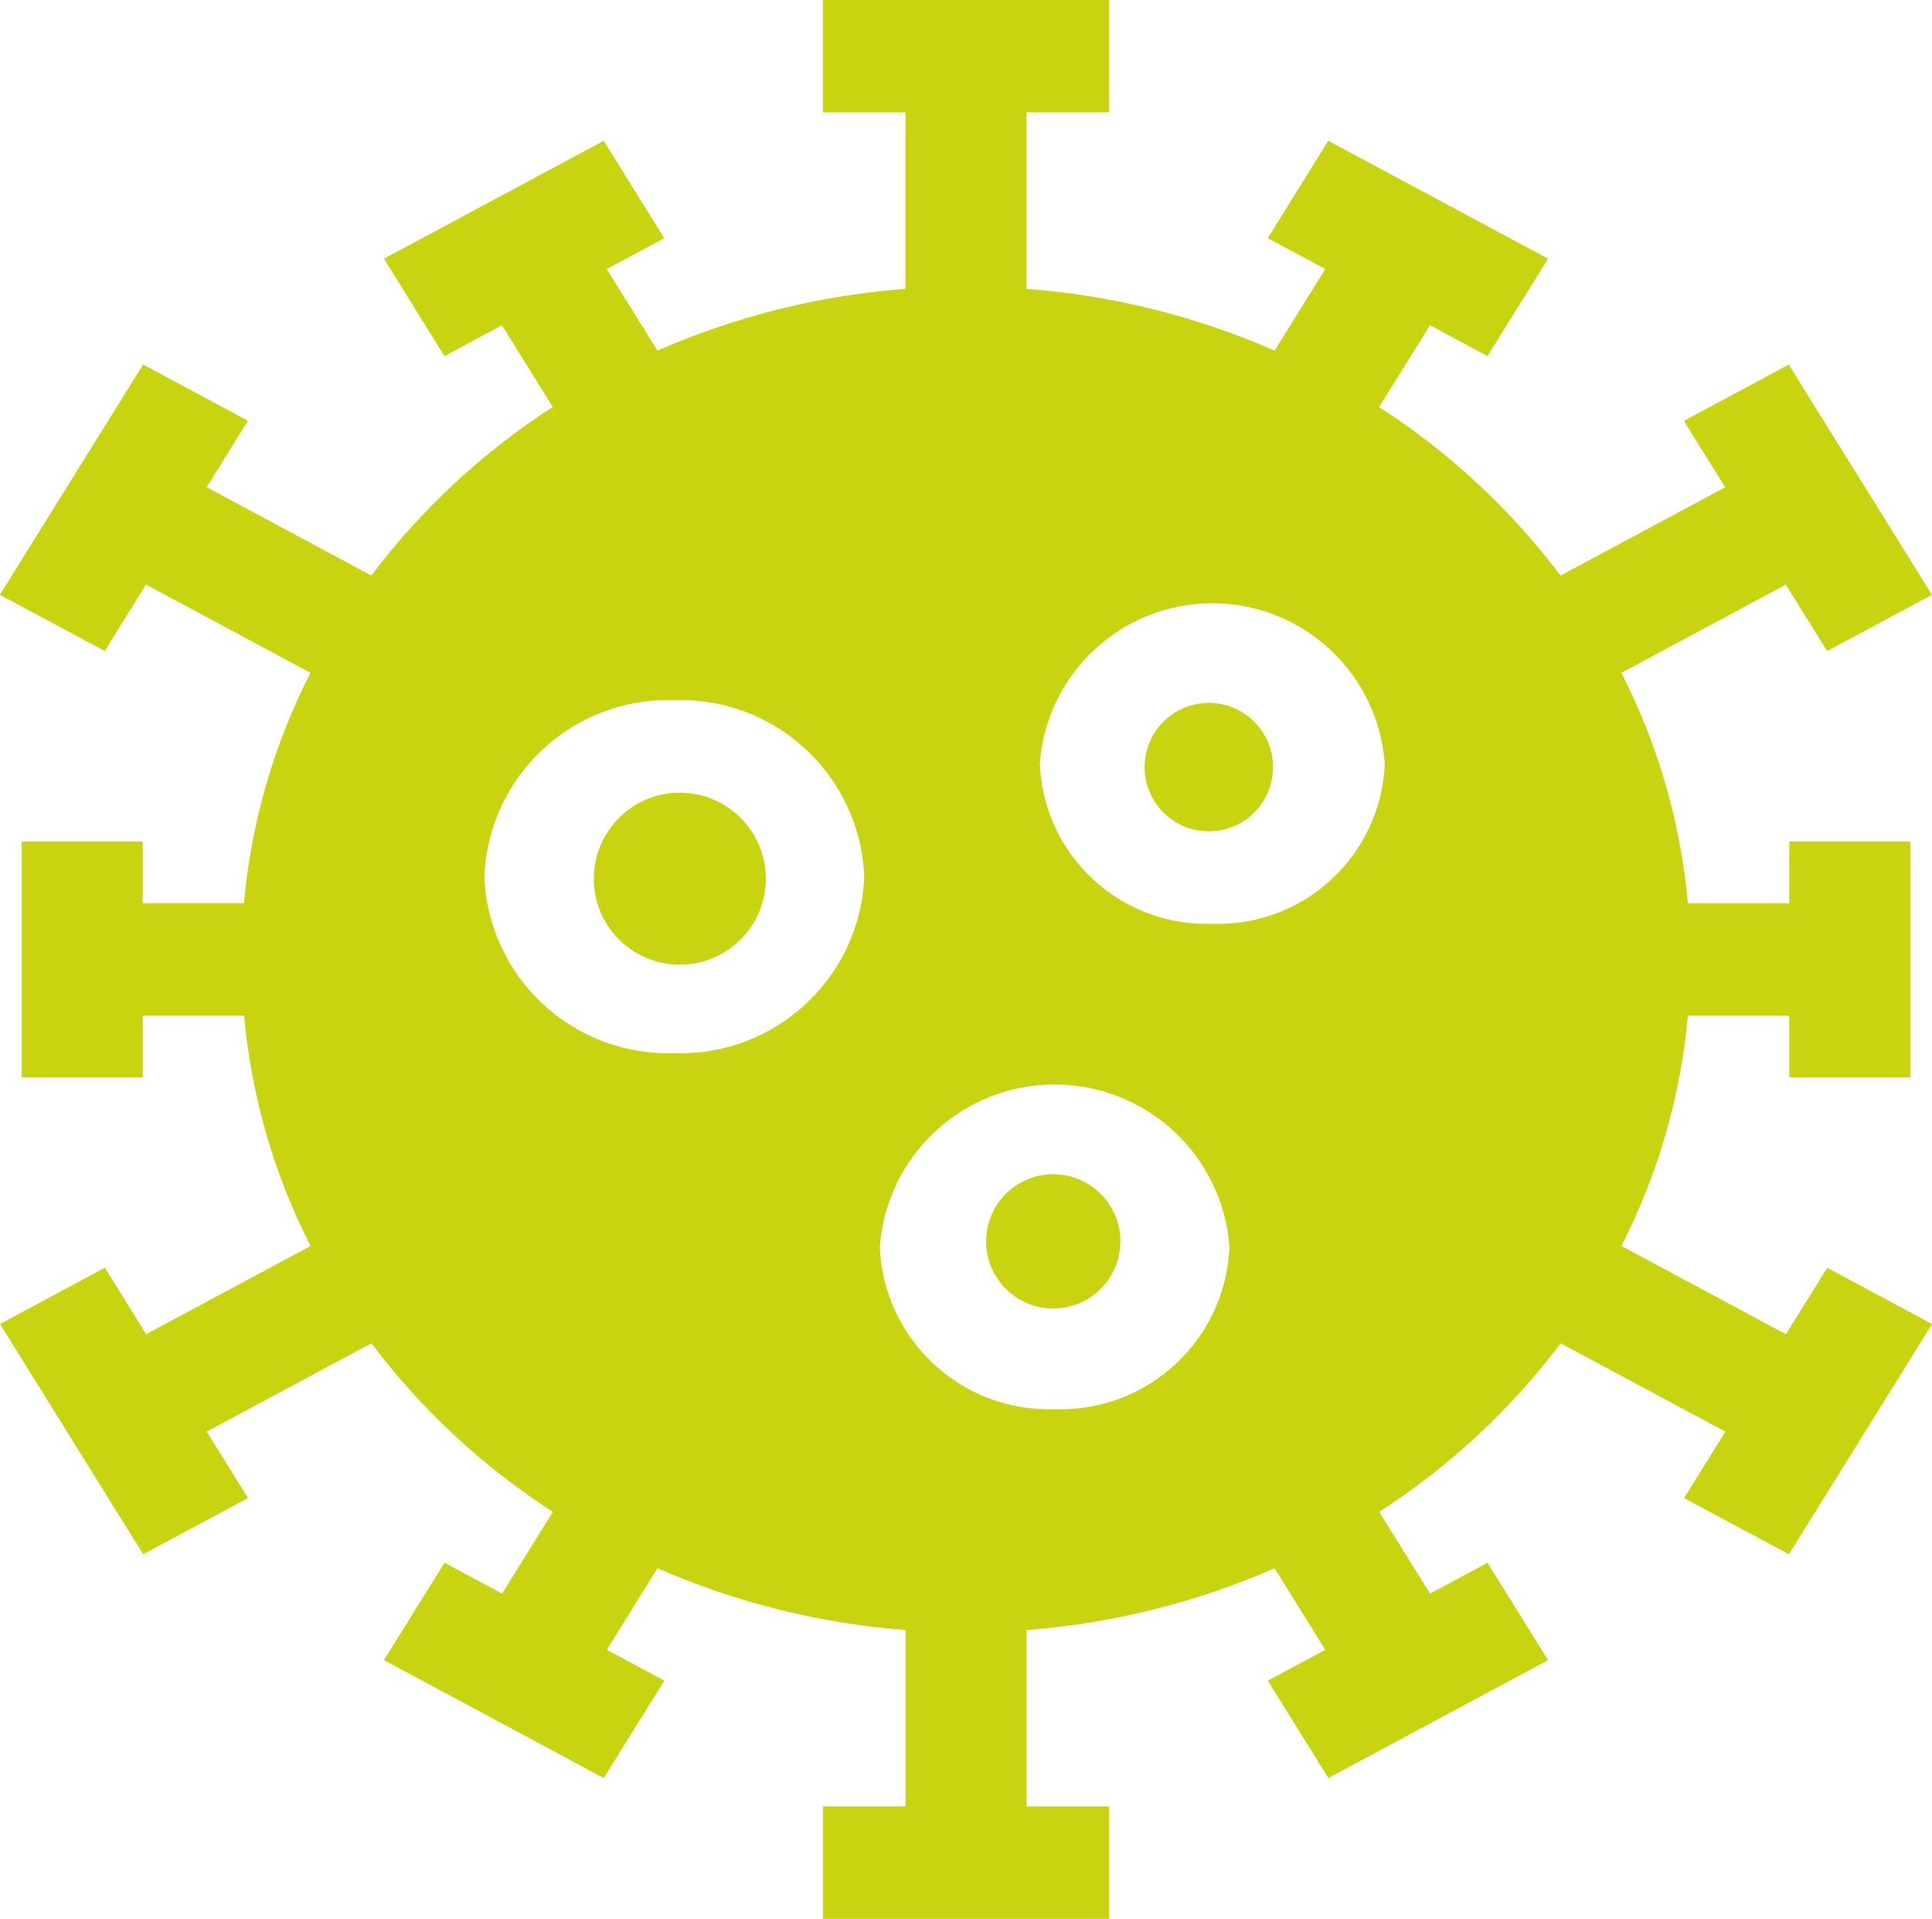
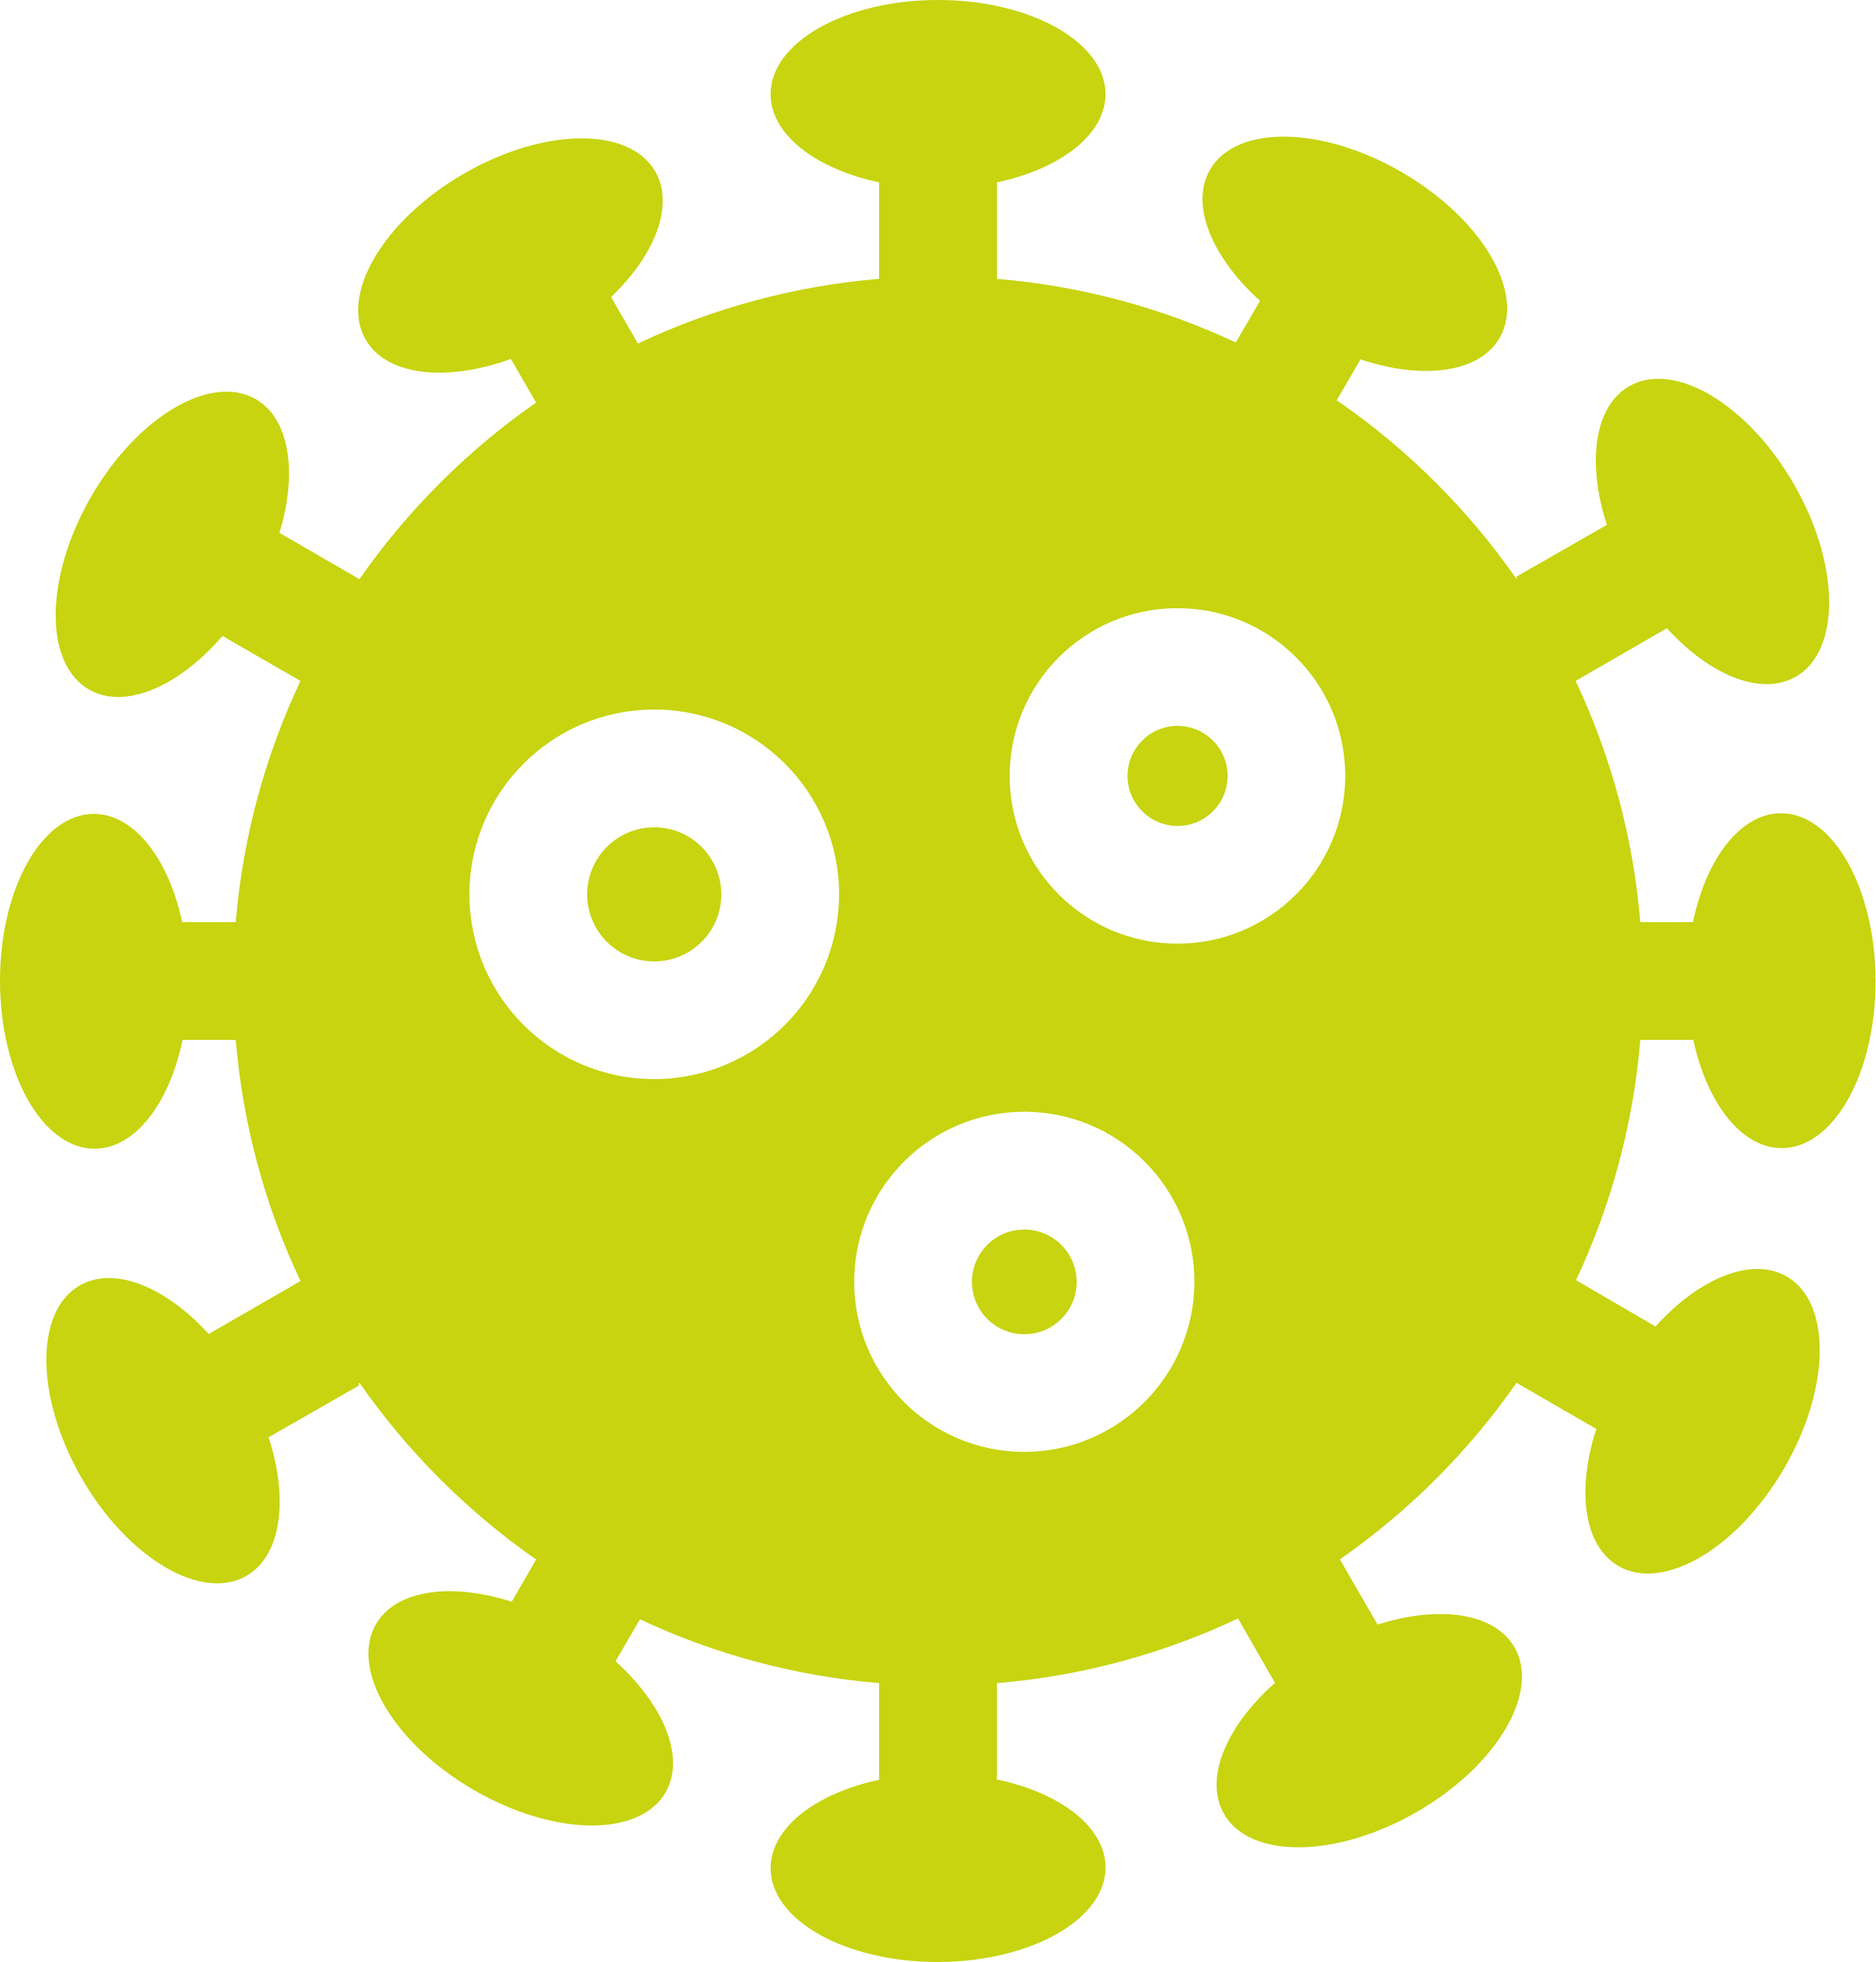
- <svg xmlns="http://www.w3.org/2000/svg" width="79.607" height="79.059" viewBox="0 0 79.607 79.059">
+ <svg xmlns="http://www.w3.org/2000/svg" viewBox="0 0 477.88 500">
  <defs>
-     <style>.a{fill:#c7d40f;}</style>
+     <style>.cls-1{fill:#c7d40f;}</style>
  </defs>
-   <g transform="translate(-16.56 0)">
-     <path class="a" d="M267.365,319.325a2.766,2.766,0,1,0,2.766,2.766A2.769,2.769,0,0,0,267.365,319.325Z" transform="translate(-207.406 -270.945)" />
-     <path class="a" d="M170.145,216.819a3.543,3.543,0,1,0,3.543,3.543A3.547,3.547,0,0,0,170.145,216.819Z" transform="translate(-125.573 -184.159)" />
-     <path class="a" d="M90.146,54.972l-6.778-3.635a26,26,0,0,0,2.741-9.491h4.176v2.541h4.987V34.672H90.285v2.541H86.109a26,26,0,0,0-2.741-9.491l6.778-3.635,1.7,2.738,4.319-2.316-5.9-9.487-4.319,2.316,1.7,2.738-6.785,3.639a29.121,29.121,0,0,0-7.477-6.945L75.484,13.4l2.369,1.271,2.494-4.012L71.289,5.8,68.8,9.813l2.369,1.271-2.089,3.362A31.417,31.417,0,0,0,58.857,11.9V4.633h3.4V0H50.467V4.633h3.4V11.9a31.413,31.413,0,0,0-10.218,2.546l-2.089-3.362,2.369-1.271L41.438,5.8,32.38,10.659l2.494,4.012L37.243,13.4l2.094,3.368a29.126,29.126,0,0,0-7.477,6.945l-6.785-3.639,1.7-2.738-4.319-2.316-5.9,9.487,4.319,2.316,1.7-2.738,6.778,3.635a25.994,25.994,0,0,0-2.741,9.491H22.442V34.672H17.455v9.715h4.987V41.846h4.176a26,26,0,0,0,2.741,9.491l-6.778,3.635-1.7-2.738L16.56,54.551l5.9,9.487,4.319-2.316-1.7-2.738,6.785-3.639a29.123,29.123,0,0,0,7.477,6.945l-2.094,3.368-2.369-1.271L32.38,68.4l9.058,4.858,2.494-4.012-2.369-1.271,2.089-3.362A31.417,31.417,0,0,0,53.87,67.16v7.267h-3.4v4.633H62.26V74.427h-3.4V67.16a31.413,31.413,0,0,0,10.218-2.546l2.089,3.362L68.8,69.246l2.494,4.012L80.347,68.4l-2.494-4.012-2.369,1.271L73.39,62.291a29.123,29.123,0,0,0,7.477-6.945l6.785,3.639-1.7,2.738,4.319,2.316,5.9-9.487-4.319-2.316ZM44.344,43.39a7.573,7.573,0,0,1-7.827-7.271,7.573,7.573,0,0,1,7.827-7.271,7.573,7.573,0,0,1,7.827,7.271A7.573,7.573,0,0,1,44.344,43.39ZM60.012,58.061a6.97,6.97,0,0,1-7.2-6.692,7.224,7.224,0,0,1,14.408,0A6.97,6.97,0,0,1,60.012,58.061Zm6.5-20a6.876,6.876,0,0,1-7.107-6.6,7.126,7.126,0,0,1,14.214,0A6.876,6.876,0,0,1,66.51,38.062Z" transform="translate(0 0)" />
-     <circle class="a" cx="2.645" cy="2.645" r="2.645" transform="translate(63.724 28.961)" />
+   <g id="Layer_2" data-name="Layer 2">
+     <g id="Layer_1-2" data-name="Layer 1">
+       <path class="cls-1" d="M261,313.34a13.34,13.34,0,1,0,13.33,13.33A13.35,13.35,0,0,0,261,313.34Z" />
+       <path class="cls-1" d="M166.7,210.83a17.09,17.09,0,1,0,17.09,17.08A17.1,17.1,0,0,0,166.7,210.83Z" />
+       <path class="cls-1" d="M315.48,87.55A178.46,178.46,0,0,0,254,71.06V24H224V71.06a178.4,178.4,0,0,0-61.47,16.49L150,65.78h0l-26,15h0l12.59,21.81a181,181,0,0,0-45,45L50.79,124h0l-15,26h0l40.77,23.54A178.4,178.4,0,0,0,60.07,235H35v30H60.07a178.35,178.35,0,0,0,16.49,61.46L35.79,350h0l15,26h0l40.82-23.57a181,181,0,0,0,45,45L124,419.21h0l26,15h0l12.57-21.77A178,178,0,0,0,224,428.93V476h30V428.93a178,178,0,0,0,61.47-16.49L328,434.21h0l26-15h0l-12.6-21.81a181,181,0,0,0,45-45L427.23,376h0l15-26h0l-40.77-23.54A178.23,178.23,0,0,0,417.94,265h25.12V235H417.94a178.17,178.17,0,0,0-16.48-61.47L442.23,150h0l-15-26h0l-40.82,23.56a181,181,0,0,0-45-45M166.7,275a47.09,47.09,0,1,1,47.09-47.09A47.14,47.14,0,0,1,166.7,275ZM261,370a43.34,43.34,0,1,1,43.33-43.34A43.39,43.39,0,0,1,261,370ZM300,240.49a42.75,42.75,0,1,1,42.76-42.75A42.8,42.8,0,0,1,300,240.49Z" />
+       <circle class="cls-1" cx="300.04" cy="197.74" r="12.75" />
+       <ellipse class="cls-1" cx="239.01" cy="24" rx="42.67" ry="24" />
+       <ellipse class="cls-1" cx="345.19" cy="64.67" rx="24" ry="42.67" transform="translate(115.58 330.41) rotate(-59.78)" />
+       <rect class="cls-1" x="318.29" y="60.27" width="29.63" height="50.29" transform="translate(88.25 -156.04) rotate(30.22)" />
+       <ellipse class="cls-1" cx="436.33" cy="135.42" rx="24" ry="42.67" transform="translate(-9.58 234.85) rotate(-29.81)" />
+       <ellipse class="cls-1" cx="130.06" cy="65.12" rx="42.67" ry="24" transform="translate(-15.1 74.31) rotate(-30.22)" />
+       <ellipse class="cls-1" cx="43.92" cy="138.73" rx="42.67" ry="24" transform="translate(-98.29 107.86) rotate(-60.19)" />
+       <rect class="cls-1" x="400.69" y="122.21" width="29.63" height="50.29" transform="translate(336.78 -286.42) rotate(60.19)" />
+       <ellipse class="cls-1" cx="453.88" cy="249.93" rx="24" ry="42.67" transform="translate(-0.74 1.34) rotate(-0.17)" />
+       <rect class="cls-1" x="415.07" y="224.86" width="29.63" height="50.29" transform="translate(678.61 -180.61) rotate(89.83)" />
+       <ellipse class="cls-1" cx="132.69" cy="435.34" rx="24" ry="42.67" transform="translate(-310.28 330.9) rotate(-59.78)" />
+       <rect class="cls-1" x="129.96" y="389.46" width="29.63" height="50.29" transform="translate(61.21 845.73) rotate(-149.78)" />
+       <ellipse class="cls-1" cx="41.55" cy="364.59" rx="24" ry="42.67" transform="translate(-175.76 68.91) rotate(-29.81)" />
+       <rect class="cls-1" x="47.56" y="327.51" width="29.63" height="50.29" transform="translate(-212.6 582.11) rotate(-119.81)" />
+       <ellipse class="cls-1" cx="24" cy="250.08" rx="24" ry="42.67" transform="translate(-0.74 0.07) rotate(-0.17)" />
+       <rect class="cls-1" x="33.19" y="224.87" width="29.63" height="50.29" transform="translate(-201.87 298.75) rotate(-90.17)" />
+       <ellipse class="cls-1" cx="433.8" cy="362.18" rx="42.67" ry="24" transform="translate(-97.49 554.75) rotate(-59.78)" />
+       <rect class="cls-1" x="398.24" y="324.95" width="29.63" height="50.29" transform="translate(923.47 169.37) rotate(120.22)" />
+       <ellipse class="cls-1" cx="348.9" cy="441.02" rx="42.67" ry="24" transform="translate(-173.09 231.83) rotate(-29.81)" />
+       <rect class="cls-1" x="322.15" y="395.05" width="29.63" height="50.29" transform="translate(838.24 617.25) rotate(150.19)" />
+       <ellipse class="cls-1" cx="239.01" cy="476" rx="42.67" ry="24" transform="translate(-1.4 0.71) rotate(-0.17)" />
+     </g>
  </g>
</svg>
